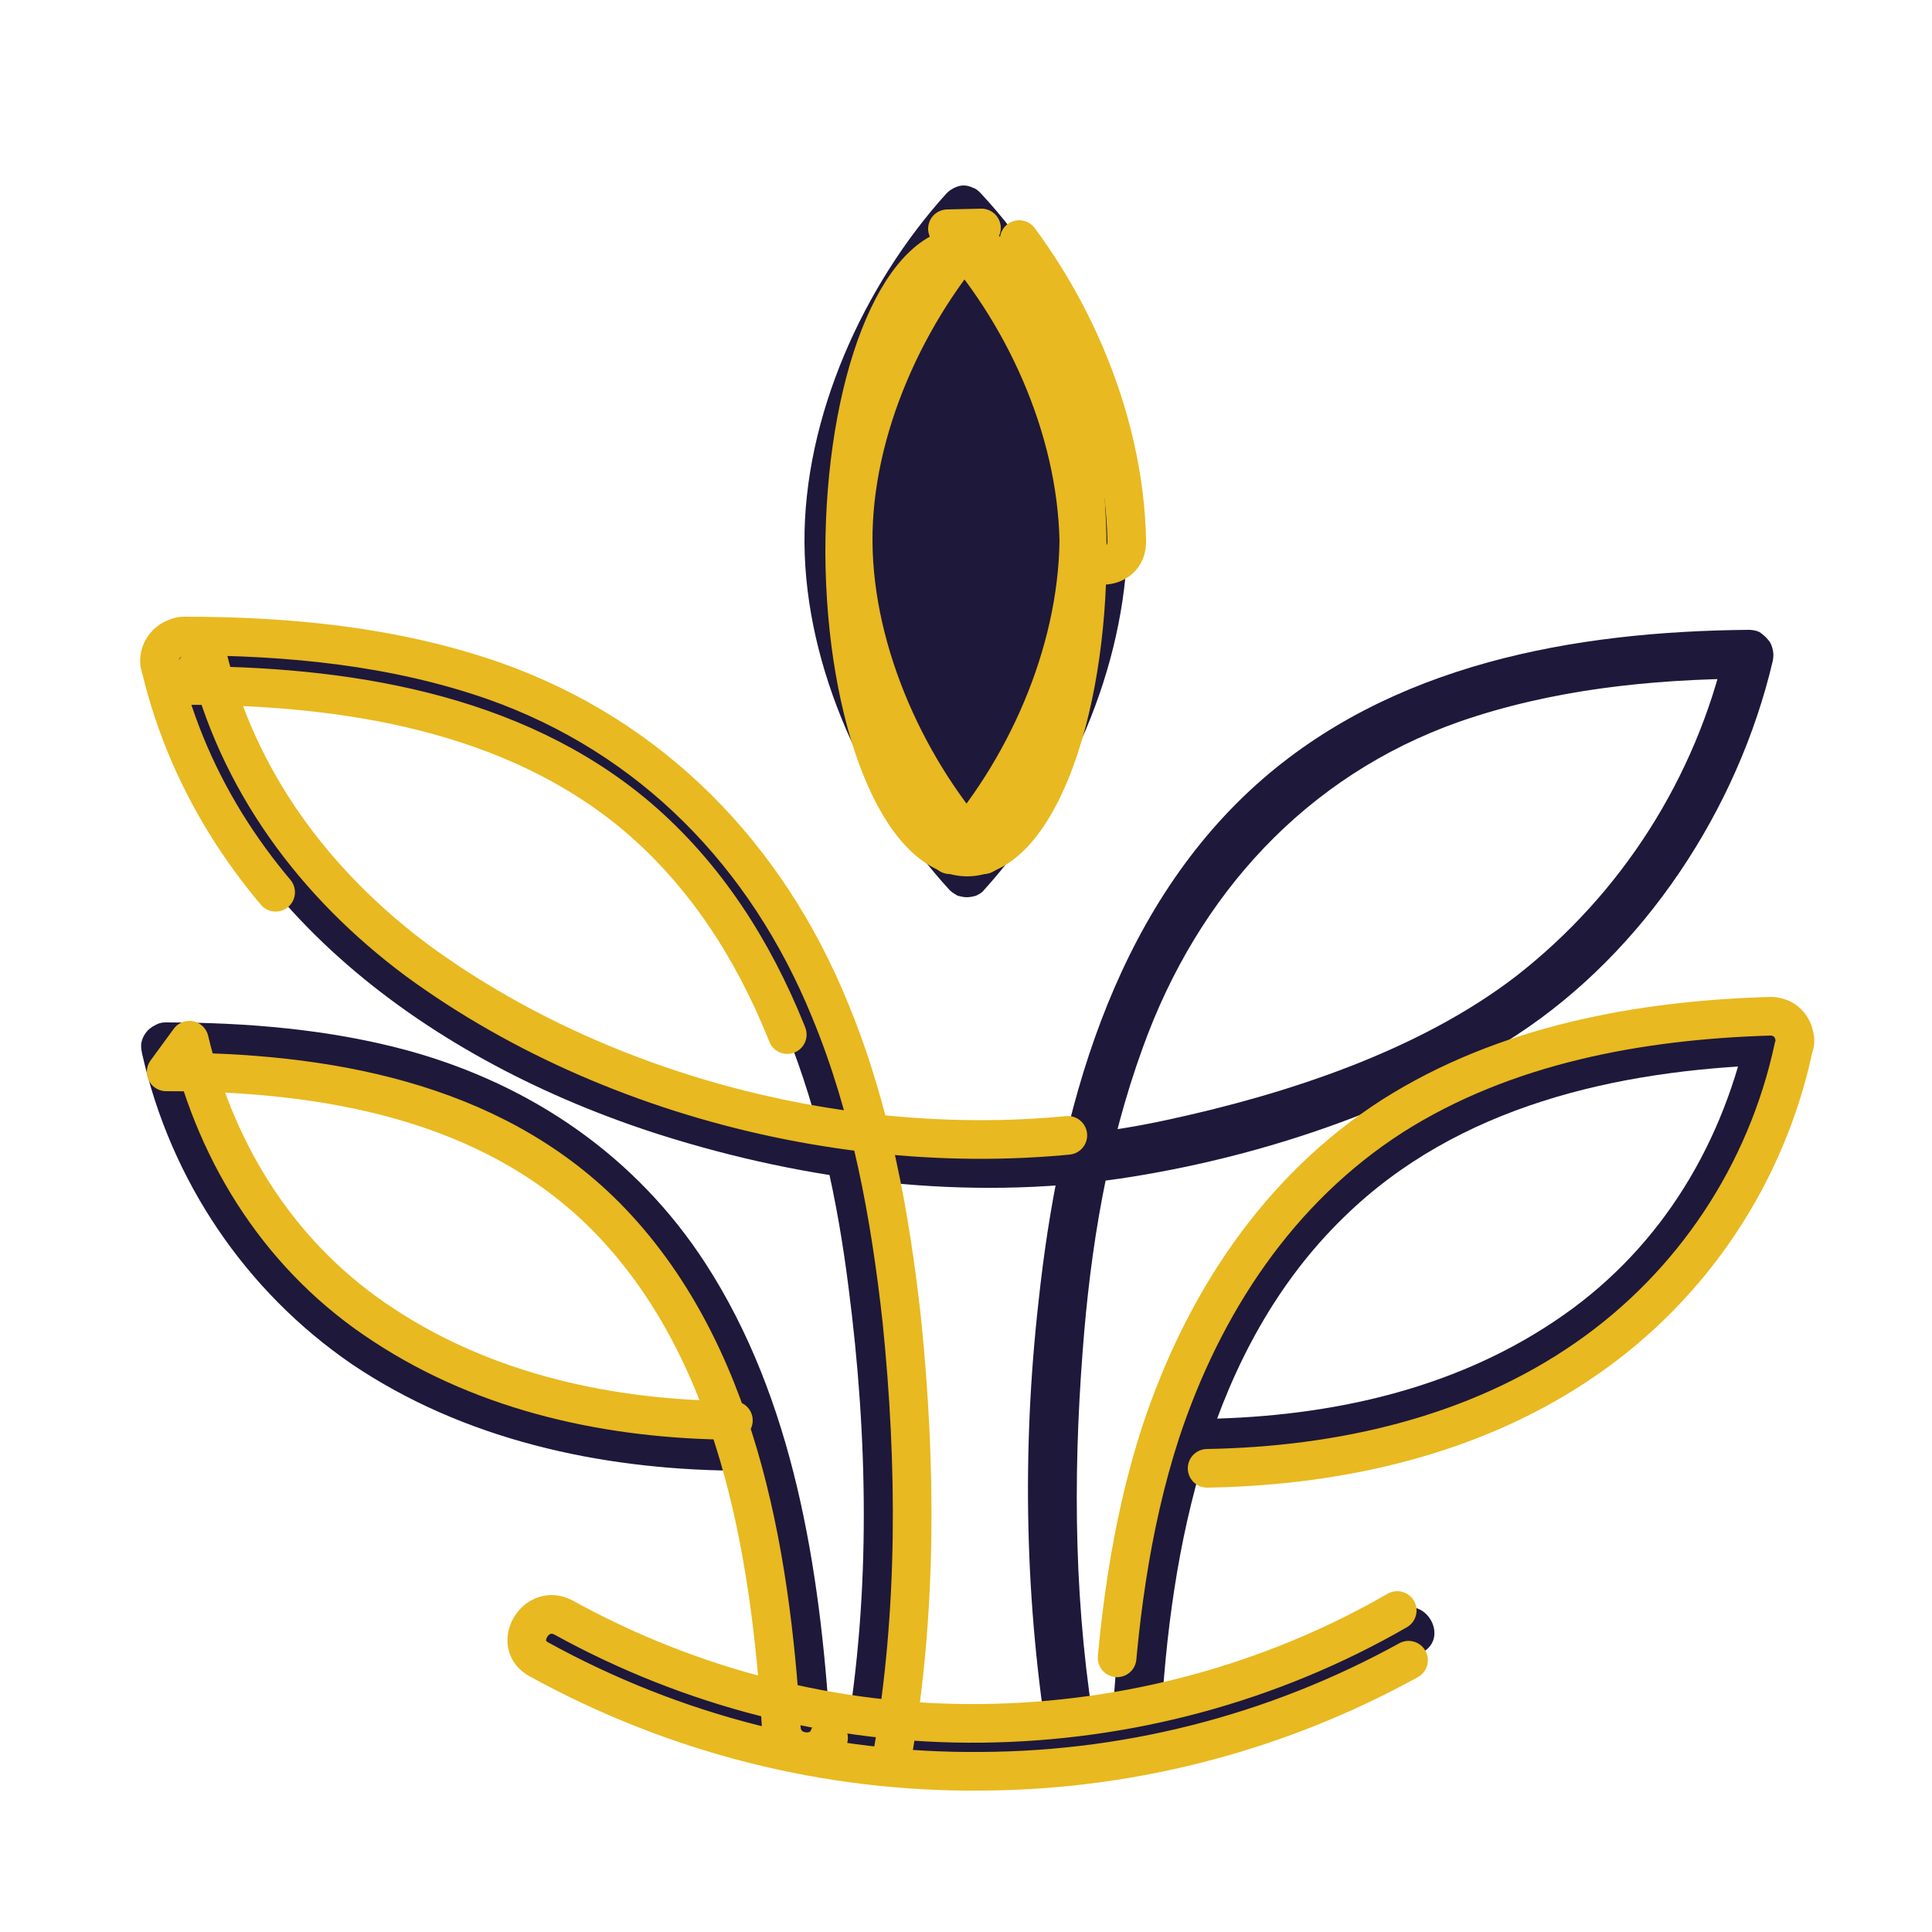
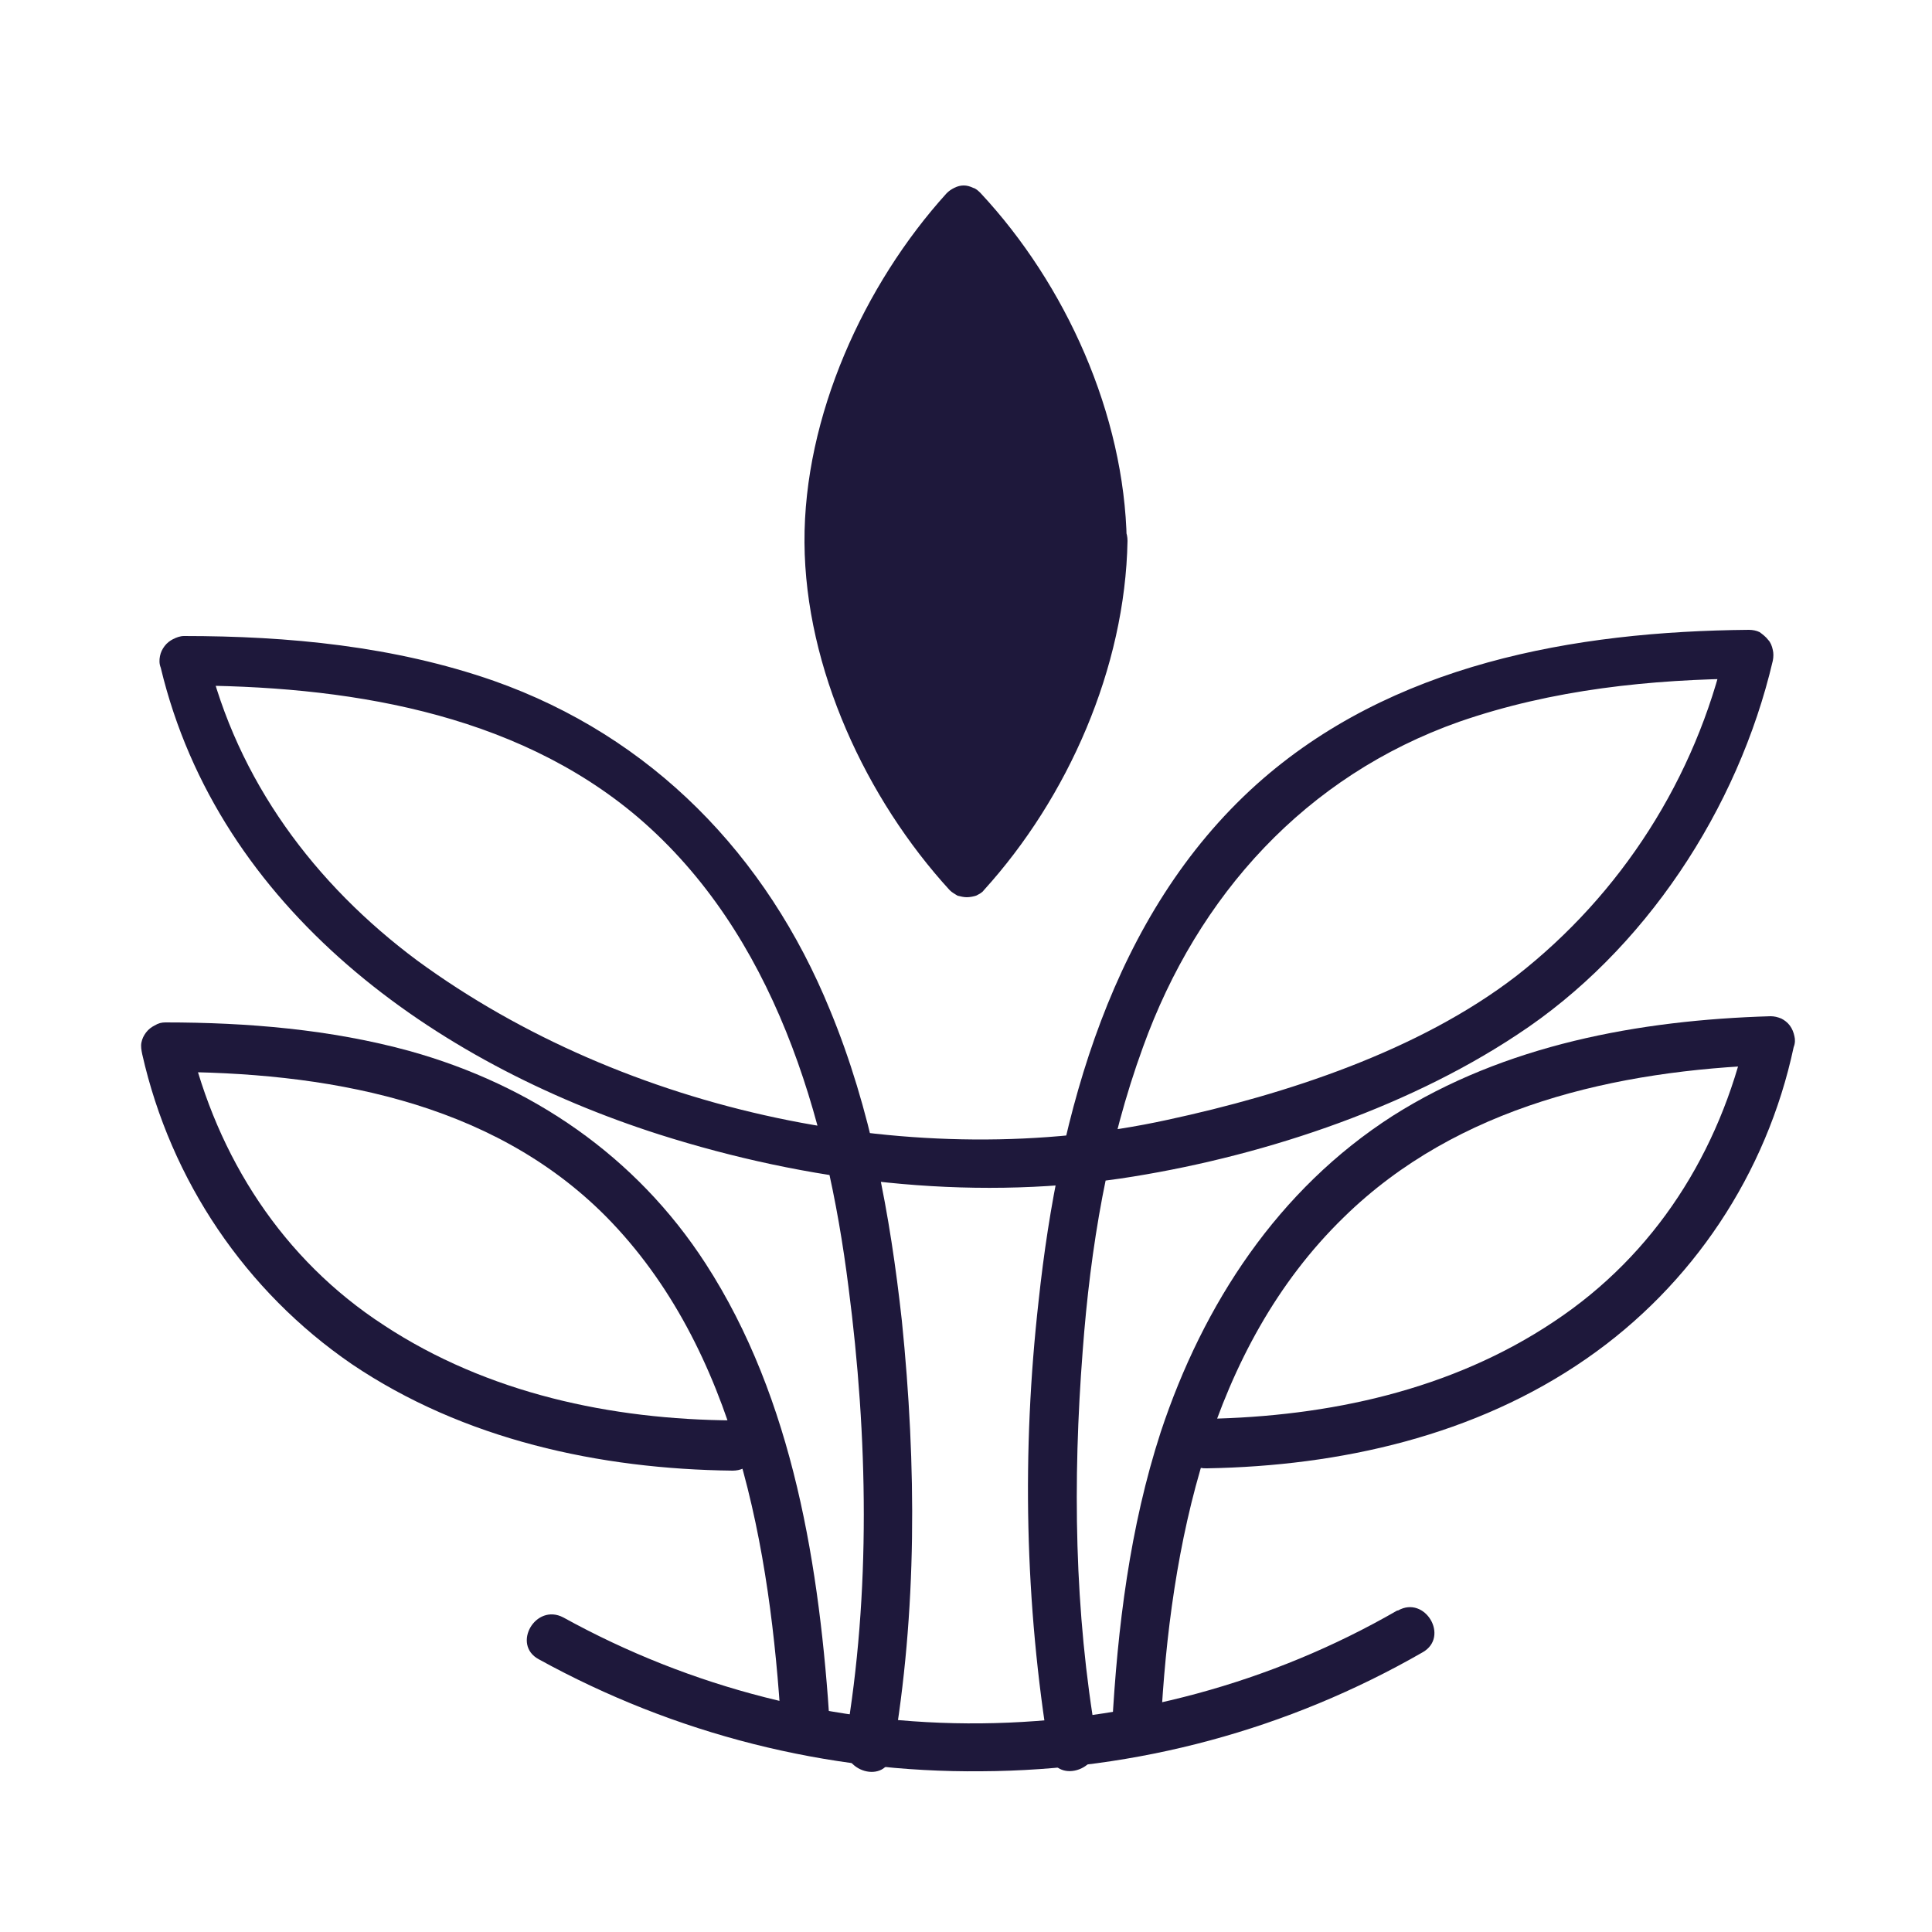
<svg xmlns="http://www.w3.org/2000/svg" width="72" height="72" viewBox="2 2 25 25" fill="none">
  <style>
    .edge-flow {
      fill: none;
      stroke: #e8b920;
      stroke-width: .5;
      stroke-linecap: round;
      stroke-linejoin: round;
-       stroke-dasharray: 24 76;
-       animation: lisno-edge-flow 2.2s linear infinite;
+       stroke-dasharray: 12 1000;
+       opacity: 0;
+       animation: lisno-edge-flow 6s linear infinite;
    }
    @keyframes lisno-edge-flow {
-       to { stroke-dashoffset: -100; }
+       0% { opacity: 1; stroke-dashoffset: 12; }
+       16.64% { opacity: 1; stroke-dashoffset: -100; }
+       16.65%, 100% { opacity: 0; stroke-dashoffset: -100; }
    }
    @media (prefers-reduced-motion: reduce) {
-       .edge-flow { animation: none; stroke-dasharray: none; }
+       .edge-flow { animation: none; opacity: 0; }
    }
  </style>
  <g fill="#1e183b">
    <path d="M15.96 9C15.94 10.47 15.26 11.99 14.29 13.06L14.73 13.06C13.76 12.01 13.05 10.47 13.04 9.01C13.03 7.55 13.74 6.01 14.7 4.95L14.26 4.96C15.24 6.02 15.93 7.53 15.96 9C15.96 9.42 16.59 9.42 16.58 9C16.55 7.36 15.79 5.68 14.69 4.5C14.66 4.47 14.63 4.44 14.59 4.43C14.55 4.41 14.51 4.4 14.47 4.4C14.43 4.4 14.39 4.41 14.35 4.43C14.31 4.45 14.28 4.47 14.25 4.5C13.18 5.68 12.4 7.39 12.41 9.02C12.42 10.65 13.21 12.34 14.29 13.52C14.32 13.55 14.36 13.57 14.39 13.59C14.43 13.6 14.47 13.61 14.51 13.61C14.55 13.61 14.6 13.6 14.63 13.59C14.67 13.57 14.71 13.55 14.73 13.52C15.82 12.32 16.56 10.64 16.59 9C16.59 8.58 15.96 8.59 15.96 9Z" />
    <path d="M20.08 22.84C18.45 23.78 16.59 24.28 14.7 24.3C12.8 24.32 10.94 23.84 9.29 22.93C8.93 22.74 8.62 23.28 8.97 23.47C10.73 24.44 12.7 24.94 14.7 24.92C16.71 24.91 18.67 24.38 20.41 23.38C20.76 23.18 20.44 22.64 20.09 22.84L20.08 22.84Z" />
    <path d="M13.55 24.7C13.87 22.85 13.86 20.96 13.67 19.09C13.52 17.73 13.27 16.35 12.74 15.07C11.92 13.06 10.43 11.53 8.39 10.81C7.1 10.36 5.73 10.23 4.38 10.23C4.33 10.23 4.28 10.25 4.24 10.27C4.2 10.29 4.16 10.32 4.13 10.36C4.1 10.4 4.08 10.44 4.07 10.49C4.06 10.54 4.06 10.59 4.08 10.64C4.83 13.77 7.62 15.75 10.53 16.68C12.45 17.29 14.5 17.54 16.5 17.25C18.24 16.99 20.15 16.37 21.63 15.39C23.28 14.31 24.49 12.47 24.94 10.55C24.95 10.5 24.95 10.45 24.94 10.41C24.93 10.36 24.91 10.31 24.88 10.28C24.85 10.24 24.81 10.21 24.77 10.18C24.73 10.16 24.68 10.15 24.63 10.15C22.37 10.17 20 10.59 18.26 12.15C16.39 13.83 15.7 16.41 15.44 18.83C15.22 20.78 15.26 22.75 15.58 24.69C15.65 25.09 16.25 24.92 16.19 24.52C15.9 22.85 15.88 21.16 16.01 19.48C16.11 18.14 16.33 16.81 16.79 15.55C17.5 13.58 18.9 12.04 20.88 11.34C22.09 10.92 23.36 10.79 24.63 10.78L24.33 10.38C23.94 12.07 22.98 13.57 21.62 14.63C20.36 15.6 18.64 16.16 17.11 16.49C13.87 17.2 10.09 16.4 7.4 14.43C6.07 13.44 5.07 12.1 4.68 10.47L4.38 10.87C6.43 10.87 8.64 11.2 10.26 12.58C12.01 14.08 12.7 16.43 12.98 18.66C13.23 20.59 13.27 22.61 12.94 24.53C12.87 24.93 13.47 25.1 13.54 24.7L13.55 24.7Z" />
    <path d="M11.49 20.38C9.91 20.37 8.31 20.03 6.97 19.15C5.66 18.3 4.81 16.98 4.45 15.46L4.15 15.87C6.18 15.87 8.34 16.23 9.84 17.74C11.53 19.45 11.97 22.05 12.11 24.36C12.13 24.77 12.76 24.77 12.74 24.36C12.61 22.3 12.27 20.11 11.13 18.35C10.23 16.96 8.88 16.04 7.3 15.6C6.28 15.32 5.2 15.23 4.14 15.23C4.09 15.23 4.05 15.24 4 15.27C3.96 15.29 3.92 15.32 3.89 15.36C3.86 15.4 3.84 15.44 3.83 15.49C3.82 15.54 3.83 15.59 3.84 15.64C4.21 17.28 5.18 18.71 6.55 19.65C8 20.63 9.76 21.01 11.48 21.03C11.89 21.03 11.89 20.39 11.48 20.39L11.49 20.38Z" />
    <path d="M17.62 21C19.34 20.97 21.09 20.58 22.53 19.58C23.9 18.63 24.86 17.19 25.21 15.55C25.23 15.5 25.23 15.45 25.22 15.41C25.21 15.36 25.19 15.31 25.16 15.27C25.13 15.23 25.09 15.2 25.05 15.18C25 15.16 24.96 15.15 24.91 15.15C23.21 15.2 21.47 15.52 20.02 16.44C18.54 17.39 17.57 18.87 17.02 20.53C16.62 21.76 16.46 23.06 16.39 24.35C16.37 24.76 17 24.75 17.02 24.34C17.14 22 17.65 19.44 19.39 17.75C20.86 16.31 22.92 15.85 24.91 15.78L24.6 15.38C24.25 16.91 23.42 18.23 22.11 19.1C20.78 19.99 19.19 20.33 17.61 20.36C17.2 20.36 17.2 21.01 17.61 21L17.62 21Z" />
    <path d="M14.52 13.09C15.38 13.08 16.07 11.31 16.07 9.13C16.06 6.95 15.35 5.19 14.48 5.19C13.62 5.2 12.93 6.97 12.93 9.15C12.94 11.32 13.65 13.09 14.52 13.09Z" />
    <path d="M13.35 9.84L13.25 9.87L13.24 9.93C13.22 9.91 13.21 9.89 13.19 9.87C13.18 9.85 13.18 9.87 13.17 9.87L13.15 9.92L13.07 9.92L13.06 9.84L13.09 9.8C13.05 9.74 13.01 9.73 12.98 9.71L12.96 9.79L12.94 9.67C12.94 9.6 12.96 9.58 12.97 9.58C13 9.59 13.02 9.59 13.04 9.61C13.08 9.56 13.14 9.58 13.18 9.51C13.18 9.45 13.16 9.48 13.15 9.46C13.14 9.44 13.14 9.43 13.13 9.41C13.13 9.4 13.13 9.38 13.14 9.37C13.14 9.35 13.09 9.32 13.04 9.32C13.04 9.31 13.04 9.3 13.05 9.29C13.05 9.28 13.06 9.27 13.06 9.27C13.1 9.24 13.14 9.27 13.17 9.34C13.18 9.32 13.2 9.31 13.21 9.31C13.24 9.3 13.27 9.27 13.29 9.24C13.35 9.18 13.41 9.14 13.47 9.2C13.47 9.2 13.48 9.21 13.48 9.21C13.49 9.21 13.49 9.2 13.5 9.2C13.55 9.18 13.61 9.17 13.67 9.17C13.7 9.17 13.74 9.15 13.77 9.15C13.81 9.14 13.86 9.14 13.9 9.16C13.9 9.16 13.9 9.17 13.91 9.17C13.91 9.17 13.92 9.16 13.92 9.16C13.95 9.13 13.98 9.16 14.01 9.16L14.26 9.19L14.33 9.3C14.35 9.3 14.38 9.3 14.4 9.3C14.42 9.3 14.43 9.31 14.44 9.32C14.48 9.35 14.51 9.32 14.54 9.37C14.56 9.32 14.58 9.35 14.6 9.36C14.6 9.37 14.61 9.37 14.61 9.37C14.62 9.37 14.63 9.37 14.63 9.36C14.64 9.36 14.65 9.36 14.66 9.36C14.69 9.39 14.73 9.42 14.77 9.4C14.77 9.4 14.77 9.4 14.77 9.4C14.77 9.4 14.78 9.4 14.78 9.4C14.81 9.43 14.83 9.42 14.85 9.39C14.87 9.38 14.88 9.38 14.9 9.37L14.88 9.44C14.93 9.44 14.98 9.48 15.03 9.41C15.06 9.41 15.09 9.42 15.12 9.43C15.13 9.43 15.13 9.45 15.14 9.48C15.14 9.48 15.14 9.48 15.14 9.48C15.17 9.49 15.2 9.46 15.23 9.48C15.26 9.5 15.29 9.51 15.32 9.51C15.34 9.53 15.36 9.53 15.39 9.52C15.41 9.52 15.43 9.5 15.45 9.48C15.47 9.52 15.49 9.56 15.51 9.56C15.56 9.56 15.61 9.57 15.66 9.6C15.68 9.61 15.7 9.61 15.73 9.61C15.75 9.61 15.77 9.62 15.8 9.63C15.84 9.65 15.88 9.65 15.93 9.64C15.93 9.59 15.92 9.6 15.91 9.6C15.89 9.6 15.87 9.6 15.85 9.6C15.83 9.6 15.82 9.57 15.8 9.52C15.82 9.48 15.84 9.52 15.85 9.52C15.87 9.52 15.88 9.52 15.9 9.52C15.92 9.54 15.93 9.56 15.94 9.58C15.94 9.61 15.95 9.64 15.95 9.66C15.99 9.7 16.03 9.65 16.07 9.74C16.07 9.75 16.06 9.76 16.06 9.76C16 9.77 15.94 9.76 15.88 9.74C15.87 9.73 15.85 9.73 15.84 9.73C15.77 9.73 15.7 9.73 15.62 9.72C15.61 9.71 15.6 9.71 15.59 9.72C15.58 9.72 15.57 9.73 15.56 9.75L15.4 9.73C15.4 9.72 15.39 9.72 15.39 9.73C15.3 9.8 15.2 9.75 15.11 9.76C15.1 9.76 15.09 9.76 15.08 9.76C15.04 9.71 14.99 9.73 14.95 9.73C14.93 9.72 14.92 9.72 14.9 9.71C14.9 9.71 14.89 9.7 14.89 9.7C14.84 9.76 14.8 9.69 14.75 9.69C14.71 9.69 14.66 9.69 14.61 9.69L14.47 9.69C14.46 9.7 14.44 9.7 14.42 9.69C14.4 9.68 14.38 9.67 14.37 9.65C14.36 9.63 14.34 9.62 14.33 9.62C14.31 9.62 14.3 9.62 14.28 9.64C14.27 9.64 14.26 9.65 14.25 9.65C14.22 9.66 14.19 9.61 14.15 9.65C14.11 9.69 14.08 9.66 14.05 9.66C14.01 9.66 13.98 9.66 13.95 9.66C13.91 9.66 13.88 9.68 13.85 9.68C13.83 9.69 13.82 9.69 13.81 9.69C13.75 9.67 13.68 9.68 13.62 9.7C13.62 9.71 13.61 9.71 13.6 9.7C13.55 9.7 13.51 9.71 13.47 9.73C13.42 9.75 13.39 9.78 13.35 9.82C13.35 9.83 13.35 9.84 13.35 9.84V9.84Z" />
    <path d="M14.7 8.45L14.66 8.41C14.66 8.41 14.66 8.4 14.66 8.39C14.67 8.38 14.68 8.37 14.7 8.37C14.73 8.37 14.77 8.37 14.8 8.37C14.83 8.37 14.86 8.42 14.9 8.43C14.91 8.44 14.92 8.45 14.93 8.47C14.95 8.49 14.97 8.5 14.98 8.48C15 8.46 15.02 8.46 15.04 8.48C15.07 8.47 15.1 8.5 15.13 8.51C15.16 8.51 15.22 8.51 15.26 8.51C15.29 8.51 15.32 8.52 15.35 8.53C15.38 8.54 15.4 8.54 15.43 8.54C15.5 8.54 15.56 8.56 15.63 8.59C15.67 8.6 15.73 8.61 15.77 8.62C15.78 8.63 15.79 8.63 15.8 8.64C15.79 8.66 15.79 8.68 15.79 8.68C15.77 8.69 15.75 8.69 15.72 8.69C15.72 8.69 15.71 8.69 15.7 8.69C15.69 8.7 15.68 8.7 15.68 8.71C15.67 8.71 15.67 8.72 15.66 8.72C15.65 8.72 15.64 8.72 15.64 8.72C15.6 8.72 15.56 8.72 15.53 8.72C15.51 8.72 15.5 8.72 15.49 8.71C15.47 8.69 15.45 8.69 15.43 8.69C15.41 8.69 15.39 8.71 15.38 8.71C15.36 8.72 15.34 8.69 15.32 8.7C15.31 8.72 15.29 8.69 15.27 8.71C15.25 8.72 15.23 8.7 15.21 8.69C15.13 8.68 15.05 8.68 14.97 8.69C14.92 8.7 14.87 8.7 14.82 8.67C14.79 8.66 14.77 8.67 14.75 8.68L14.75 8.75C14.73 8.75 14.71 8.75 14.69 8.75C14.66 8.75 14.63 8.76 14.6 8.79C14.59 8.8 14.57 8.81 14.55 8.81C14.53 8.82 14.5 8.81 14.49 8.8C14.44 8.79 14.39 8.78 14.34 8.78C14.29 8.78 14.24 8.78 14.2 8.78C14.17 8.78 14.14 8.79 14.11 8.8C14.09 8.79 14.07 8.79 14.05 8.79C14.03 8.79 14.01 8.8 13.99 8.81C13.97 8.81 13.94 8.81 13.92 8.81C13.95 8.8 13.98 8.75 14.01 8.74C13.99 8.73 13.96 8.72 13.94 8.73C13.91 8.73 13.89 8.74 13.87 8.76L13.85 8.83C13.82 8.84 13.8 8.87 13.76 8.83C13.77 8.82 13.77 8.81 13.78 8.8C13.79 8.79 13.8 8.78 13.81 8.77C13.82 8.76 13.82 8.75 13.83 8.74C13.74 8.73 13.65 8.74 13.56 8.76C13.55 8.76 13.54 8.77 13.53 8.78C13.5 8.77 13.48 8.75 13.45 8.78C13.45 8.79 13.44 8.79 13.44 8.79C13.44 8.79 13.43 8.79 13.43 8.79C13.38 8.77 13.32 8.8 13.27 8.77C13.27 8.77 13.27 8.77 13.26 8.77C13.26 8.77 13.25 8.77 13.25 8.77C13.25 8.78 13.24 8.78 13.23 8.78C13.22 8.79 13.21 8.79 13.2 8.78C13.18 8.78 13.16 8.79 13.14 8.8C13.12 8.81 13.11 8.83 13.1 8.85C13.08 8.88 13.06 8.87 13.04 8.88C13.01 8.89 13 8.87 12.99 8.87C12.99 8.79 13.02 8.8 13.03 8.77C13.04 8.73 13.02 8.73 13.01 8.73C13 8.73 12.98 8.73 12.97 8.73C12.95 8.71 12.94 8.7 12.94 8.68C12.93 8.66 12.93 8.64 12.93 8.62C12.97 8.63 13.01 8.62 13.05 8.6C13.09 8.58 13.12 8.55 13.14 8.51C13.16 8.53 13.18 8.54 13.2 8.55C13.23 8.54 13.25 8.54 13.27 8.53L13.33 8.52C13.34 8.52 13.35 8.52 13.36 8.52C13.37 8.51 13.38 8.5 13.39 8.49C13.39 8.47 13.39 8.45 13.39 8.43C13.47 8.42 13.54 8.42 13.62 8.42C13.67 8.43 13.72 8.42 13.76 8.4C13.8 8.38 13.83 8.37 13.87 8.37C13.88 8.37 13.89 8.36 13.91 8.35L13.93 8.39C13.97 8.4 14.01 8.39 14.04 8.38C14.06 8.38 14.08 8.38 14.09 8.38C14.11 8.38 14.14 8.4 14.16 8.39C14.21 8.38 14.25 8.43 14.3 8.42C14.34 8.47 14.38 8.44 14.42 8.46C14.46 8.47 14.5 8.48 14.54 8.48C14.55 8.48 14.56 8.48 14.57 8.48C14.59 8.47 14.61 8.46 14.63 8.46C14.65 8.46 14.67 8.46 14.69 8.47C14.69 8.47 14.69 8.46 14.7 8.45ZM14.14 8.71C14.16 8.73 14.18 8.73 14.19 8.71L14.14 8.71Z" />
    <path d="M13.6 7.69L13.69 7.66C13.7 7.66 13.71 7.65 13.72 7.66C13.75 7.68 13.77 7.65 13.79 7.63C13.87 7.66 13.95 7.66 14.03 7.65C14.05 7.65 14.06 7.63 14.07 7.62L14.04 7.58C14.07 7.55 14.09 7.56 14.11 7.57C14.14 7.58 14.14 7.58 14.15 7.58C14.23 7.56 14.3 7.56 14.38 7.57C14.39 7.57 14.39 7.59 14.4 7.6C14.38 7.6 14.36 7.58 14.34 7.61C14.36 7.64 14.37 7.63 14.39 7.62C14.39 7.61 14.39 7.6 14.4 7.6C14.41 7.58 14.43 7.56 14.45 7.57L14.45 7.62L14.51 7.63L14.54 7.69C14.56 7.68 14.58 7.67 14.61 7.66C14.63 7.67 14.65 7.68 14.67 7.69C14.75 7.71 14.82 7.72 14.9 7.72C14.94 7.72 14.98 7.73 15.02 7.74C15.05 7.75 15.07 7.73 15.1 7.73C15.11 7.74 15.13 7.74 15.14 7.75C15.21 7.76 15.28 7.77 15.34 7.78C15.37 7.78 15.39 7.79 15.41 7.8C15.42 7.81 15.44 7.79 15.46 7.79L15.54 7.82C15.5 7.85 15.5 7.84 15.46 7.84C15.43 7.84 15.4 7.84 15.37 7.84C15.31 7.83 15.24 7.84 15.17 7.85C15.17 7.85 15.17 7.85 15.17 7.85C15.16 7.85 15.16 7.85 15.16 7.85C15.09 7.83 15.01 7.83 14.94 7.85L14.96 7.89C14.93 7.92 14.9 7.88 14.87 7.89L14.9 7.84C14.87 7.83 14.84 7.83 14.81 7.83C14.77 7.83 14.74 7.84 14.72 7.85C14.7 7.86 14.68 7.88 14.67 7.86C14.64 7.83 14.62 7.84 14.59 7.85C14.56 7.86 14.54 7.84 14.52 7.84C14.51 7.84 14.49 7.84 14.48 7.84L14.44 7.91C14.48 7.95 14.52 7.97 14.56 7.94C14.59 7.92 14.62 7.93 14.66 7.93C14.62 7.97 14.61 7.98 14.58 7.98C14.55 7.99 14.53 7.98 14.5 7.98L14.29 7.98C14.28 7.99 14.27 7.98 14.25 7.98C14.24 7.98 14.23 7.97 14.22 7.97C14.22 7.96 14.21 7.95 14.2 7.96C14.15 7.97 14.09 7.95 14.04 7.97C14.03 7.98 14 7.98 13.99 7.97L13.86 8.07C13.78 8.05 13.71 7.98 13.64 8.04C13.63 8.03 13.62 8.02 13.61 8.02C13.59 8.01 13.58 8.02 13.56 8.02C13.49 8.05 13.42 8.06 13.35 8.07C13.34 8.07 13.33 8.07 13.32 8.07C13.31 8.08 13.29 8.09 13.27 8.09C13.24 8.08 13.21 8.07 13.19 8.06L13.21 7.93L13.25 7.9C13.27 7.89 13.3 7.94 13.31 7.88C13.3 7.86 13.29 7.84 13.28 7.82C13.27 7.8 13.29 7.8 13.29 7.8C13.32 7.8 13.36 7.8 13.39 7.79C13.4 7.79 13.41 7.77 13.41 7.76L13.41 7.77C13.43 7.77 13.45 7.77 13.46 7.77C13.48 7.76 13.5 7.76 13.51 7.75C13.54 7.73 13.57 7.71 13.6 7.69C13.6 7.69 13.61 7.68 13.61 7.67L13.6 7.69ZM14.2 7.61C14.23 7.64 14.23 7.64 14.24 7.64L14.27 7.63L14.31 7.61C14.29 7.6 14.27 7.59 14.25 7.59C14.24 7.6 14.22 7.6 14.2 7.61V7.61ZM14.01 7.78C14.01 7.82 14.02 7.83 14.04 7.83L14.04 7.83C14.05 7.83 14.06 7.83 14.06 7.81C14.05 7.79 14.06 7.79 14.05 7.79C14.04 7.79 14.03 7.78 14.01 7.78Z" />
    <path d="M14.5 7.68L14.49 7.59C14.5 7.54 14.51 7.56 14.52 7.58C14.53 7.59 14.56 7.62 14.58 7.58C14.59 7.57 14.59 7.57 14.6 7.56C14.6 7.56 14.6 7.56 14.61 7.57C14.68 7.6 14.75 7.61 14.82 7.6C14.93 7.61 15.05 7.64 15.16 7.67C15.28 7.7 15.4 7.72 15.51 7.73C15.52 7.73 15.54 7.73 15.54 7.79C15.54 7.79 15.53 7.82 15.53 7.82C15.47 7.76 15.42 7.79 15.37 7.78C15.32 7.76 15.24 7.78 15.17 7.76C15.07 7.74 14.96 7.72 14.86 7.72C14.82 7.72 14.78 7.69 14.73 7.68C14.66 7.67 14.58 7.67 14.5 7.66L14.5 7.68Z" />
    <path d="M14.54 8.76C14.59 8.54 14.45 8.32 14.23 8.26C14.01 8.21 13.78 8.35 13.73 8.58C13.68 8.8 13.82 9.02 14.04 9.08C14.26 9.13 14.49 8.99 14.54 8.76Z" />
  </g>
  <g>
-     <path class="edge-flow" pathLength="100" style="animation-delay: -0.0s" d="M15.96 9C15.94 10.47 15.26 11.99 14.29 13.06L14.73 13.06C13.76 12.01 13.05 10.47 13.04 9.01C13.03 7.55 13.74 6.01 14.7 4.95L14.26 4.96C15.24 6.02 15.93 7.53 15.96 9C15.96 9.42 16.59 9.42 16.58 9C16.55 7.36 15.79 5.68 14.69 4.5C14.66 4.47 14.63 4.44 14.59 4.43C14.55 4.41 14.51 4.4 14.47 4.4C14.43 4.4 14.39 4.41 14.35 4.43C14.31 4.45 14.28 4.47 14.25 4.5C13.18 5.68 12.4 7.39 12.41 9.02C12.42 10.65 13.21 12.34 14.29 13.52C14.32 13.55 14.36 13.57 14.39 13.59C14.43 13.6 14.47 13.61 14.51 13.61C14.55 13.61 14.6 13.6 14.63 13.59C14.67 13.57 14.71 13.55 14.73 13.52C15.82 12.32 16.56 10.64 16.59 9C16.59 8.58 15.96 8.59 15.96 9Z" />
-     <path class="edge-flow" pathLength="100" style="animation-delay: -0.3s" d="M20.08 22.84C18.45 23.78 16.59 24.28 14.7 24.3C12.8 24.32 10.94 23.84 9.29 22.93C8.93 22.74 8.62 23.28 8.97 23.47C10.73 24.44 12.7 24.94 14.7 24.92C16.71 24.91 18.67 24.38 20.41 23.38C20.76 23.18 20.44 22.64 20.09 22.84L20.08 22.84Z" />
-     <path class="edge-flow" pathLength="100" style="animation-delay: -0.6s" d="M13.55 24.7C13.87 22.85 13.86 20.96 13.67 19.09C13.52 17.73 13.27 16.35 12.74 15.07C11.92 13.06 10.43 11.53 8.39 10.81C7.1 10.36 5.73 10.23 4.38 10.23C4.33 10.23 4.28 10.25 4.24 10.27C4.2 10.29 4.16 10.32 4.13 10.36C4.1 10.4 4.08 10.44 4.07 10.49C4.06 10.54 4.06 10.59 4.08 10.64C4.83 13.77 7.62 15.75 10.53 16.68C12.45 17.29 14.5 17.54 16.5 17.25C18.24 16.99 20.15 16.37 21.63 15.39C23.28 14.31 24.49 12.47 24.94 10.55C24.95 10.5 24.95 10.45 24.94 10.41C24.93 10.36 24.91 10.31 24.88 10.28C24.85 10.24 24.81 10.21 24.77 10.18C24.73 10.16 24.68 10.15 24.63 10.15C22.37 10.17 20 10.59 18.26 12.15C16.39 13.83 15.7 16.41 15.44 18.83C15.22 20.78 15.26 22.75 15.58 24.69C15.65 25.09 16.25 24.92 16.19 24.52C15.9 22.85 15.88 21.16 16.01 19.48C16.11 18.14 16.33 16.81 16.79 15.55C17.5 13.58 18.9 12.04 20.88 11.34C22.09 10.92 23.36 10.79 24.63 10.78L24.33 10.38C23.94 12.07 22.98 13.57 21.62 14.63C20.36 15.6 18.64 16.16 17.11 16.49C13.87 17.2 10.09 16.4 7.4 14.43C6.07 13.44 5.07 12.1 4.68 10.47L4.38 10.87C6.43 10.87 8.64 11.2 10.26 12.58C12.01 14.08 12.7 16.43 12.98 18.66C13.23 20.59 13.27 22.61 12.94 24.53C12.87 24.93 13.47 25.1 13.54 24.7L13.55 24.7Z" />
-     <path class="edge-flow" pathLength="100" style="animation-delay: -0.9s" d="M11.49 20.38C9.91 20.37 8.31 20.03 6.97 19.15C5.66 18.3 4.81 16.98 4.45 15.46L4.15 15.87C6.18 15.87 8.34 16.23 9.84 17.74C11.53 19.45 11.97 22.05 12.11 24.36C12.13 24.77 12.76 24.77 12.74 24.36C12.61 22.3 12.27 20.11 11.13 18.35C10.23 16.96 8.88 16.04 7.3 15.6C6.28 15.32 5.2 15.23 4.14 15.23C4.09 15.23 4.05 15.24 4 15.27C3.96 15.29 3.92 15.32 3.89 15.36C3.86 15.4 3.84 15.44 3.83 15.49C3.82 15.54 3.83 15.59 3.84 15.64C4.21 17.28 5.18 18.71 6.55 19.65C8 20.63 9.76 21.01 11.48 21.03C11.89 21.03 11.89 20.39 11.48 20.39L11.49 20.38Z" />
-     <path class="edge-flow" pathLength="100" style="animation-delay: -1.2s" d="M17.62 21C19.34 20.97 21.09 20.58 22.53 19.58C23.9 18.63 24.86 17.19 25.21 15.55C25.23 15.5 25.23 15.45 25.22 15.41C25.21 15.36 25.19 15.31 25.16 15.27C25.13 15.23 25.09 15.2 25.05 15.18C25 15.16 24.96 15.15 24.91 15.15C23.21 15.2 21.47 15.52 20.02 16.44C18.54 17.39 17.57 18.87 17.02 20.53C16.62 21.76 16.46 23.06 16.39 24.35C16.37 24.76 17 24.75 17.02 24.34C17.14 22 17.65 19.44 19.39 17.75C20.86 16.31 22.92 15.85 24.91 15.78L24.6 15.38C24.25 16.91 23.42 18.23 22.11 19.1C20.78 19.99 19.19 20.33 17.61 20.36C17.2 20.36 17.2 21.01 17.61 21L17.62 21Z" />
-     <path class="edge-flow" pathLength="100" style="animation-delay: -1.5s" d="M14.52 13.09C15.38 13.08 16.07 11.31 16.07 9.13C16.06 6.95 15.35 5.19 14.48 5.19C13.62 5.2 12.93 6.97 12.93 9.15C12.94 11.32 13.65 13.09 14.52 13.09Z" />
+     <path class="edge-flow" pathLength="100" style="animation-delay: 0s" d="M15.96 9C15.94 10.47 15.26 11.99 14.29 13.06L14.73 13.06C13.76 12.01 13.05 10.47 13.04 9.01C13.03 7.55 13.74 6.01 14.7 4.95L14.26 4.96C15.24 6.02 15.93 7.53 15.96 9C15.96 9.42 16.59 9.42 16.58 9C16.55 7.36 15.79 5.68 14.69 4.5C14.66 4.47 14.63 4.44 14.59 4.43C14.55 4.41 14.51 4.4 14.47 4.4C14.43 4.4 14.39 4.41 14.35 4.43C14.31 4.45 14.28 4.47 14.25 4.5C13.18 5.68 12.4 7.39 12.41 9.02C12.42 10.65 13.21 12.34 14.29 13.52C14.32 13.55 14.36 13.57 14.39 13.59C14.43 13.6 14.47 13.61 14.51 13.61C14.55 13.61 14.6 13.6 14.63 13.59C14.67 13.57 14.71 13.55 14.73 13.52C15.82 12.32 16.56 10.64 16.59 9C16.59 8.58 15.96 8.59 15.96 9Z" />
+     <path class="edge-flow" pathLength="100" style="animation-delay: 1s" d="M20.08 22.84C18.45 23.78 16.59 24.28 14.7 24.3C12.8 24.32 10.94 23.84 9.29 22.93C8.93 22.74 8.62 23.28 8.97 23.47C10.73 24.44 12.7 24.94 14.7 24.92C16.71 24.91 18.67 24.38 20.41 23.38C20.76 23.18 20.44 22.64 20.09 22.84L20.08 22.84Z" />
+     <path class="edge-flow" pathLength="100" style="animation-delay: 2s" d="M13.55 24.7C13.87 22.85 13.86 20.96 13.67 19.09C13.52 17.73 13.27 16.35 12.74 15.07C11.92 13.06 10.43 11.53 8.39 10.81C7.1 10.36 5.73 10.23 4.38 10.23C4.33 10.23 4.28 10.25 4.24 10.27C4.2 10.29 4.16 10.32 4.13 10.36C4.1 10.4 4.08 10.44 4.07 10.49C4.06 10.54 4.06 10.59 4.08 10.64C4.83 13.77 7.62 15.75 10.53 16.68C12.45 17.29 14.5 17.54 16.5 17.25C18.24 16.99 20.15 16.37 21.63 15.39C23.28 14.31 24.49 12.47 24.94 10.55C24.95 10.5 24.95 10.45 24.94 10.41C24.93 10.36 24.91 10.31 24.88 10.28C24.85 10.24 24.81 10.21 24.77 10.18C24.73 10.16 24.68 10.15 24.63 10.15C22.37 10.17 20 10.59 18.26 12.15C16.39 13.83 15.7 16.41 15.44 18.83C15.22 20.78 15.26 22.75 15.58 24.69C15.65 25.09 16.25 24.92 16.19 24.52C15.9 22.85 15.88 21.16 16.01 19.48C16.11 18.14 16.33 16.81 16.79 15.55C17.5 13.58 18.9 12.04 20.88 11.34C22.09 10.92 23.36 10.79 24.63 10.78L24.33 10.38C23.94 12.07 22.98 13.57 21.62 14.63C20.36 15.6 18.64 16.16 17.11 16.49C13.87 17.2 10.09 16.4 7.4 14.43C6.07 13.44 5.07 12.1 4.68 10.47L4.38 10.87C6.43 10.87 8.64 11.2 10.26 12.58C12.01 14.08 12.7 16.43 12.98 18.66C13.23 20.59 13.27 22.61 12.94 24.53C12.87 24.93 13.47 25.1 13.54 24.7L13.55 24.7Z" />
+     <path class="edge-flow" pathLength="100" style="animation-delay: 3s" d="M11.49 20.38C9.91 20.37 8.31 20.03 6.97 19.15C5.66 18.3 4.81 16.98 4.45 15.46L4.15 15.87C6.18 15.87 8.34 16.23 9.84 17.74C11.53 19.45 11.97 22.05 12.11 24.36C12.13 24.77 12.76 24.77 12.74 24.36C12.61 22.3 12.27 20.11 11.13 18.35C10.23 16.96 8.88 16.04 7.3 15.6C6.28 15.32 5.2 15.23 4.14 15.23C4.09 15.23 4.05 15.24 4 15.27C3.96 15.29 3.92 15.32 3.89 15.36C3.86 15.4 3.84 15.44 3.83 15.49C3.82 15.54 3.83 15.59 3.84 15.64C4.21 17.28 5.18 18.71 6.55 19.65C8 20.63 9.76 21.01 11.48 21.03C11.89 21.03 11.89 20.39 11.48 20.39L11.49 20.38Z" />
+     <path class="edge-flow" pathLength="100" style="animation-delay: 4s" d="M17.62 21C19.34 20.97 21.09 20.58 22.53 19.58C23.9 18.63 24.86 17.19 25.21 15.55C25.23 15.5 25.23 15.45 25.22 15.41C25.21 15.36 25.19 15.31 25.16 15.27C25.13 15.23 25.09 15.2 25.05 15.18C25 15.16 24.96 15.15 24.91 15.15C23.21 15.2 21.47 15.52 20.02 16.44C18.54 17.39 17.57 18.87 17.02 20.53C16.62 21.76 16.46 23.06 16.39 24.35C16.37 24.76 17 24.75 17.02 24.34C17.14 22 17.65 19.44 19.39 17.75C20.86 16.31 22.92 15.85 24.91 15.78L24.6 15.38C24.25 16.91 23.42 18.23 22.11 19.1C20.78 19.99 19.19 20.33 17.61 20.36C17.2 20.36 17.2 21.01 17.61 21L17.62 21Z" />
+     <path class="edge-flow" pathLength="100" style="animation-delay: 5s" d="M14.52 13.09C15.38 13.08 16.07 11.31 16.07 9.13C16.06 6.95 15.35 5.19 14.48 5.19C13.62 5.2 12.93 6.97 12.93 9.15C12.94 11.32 13.65 13.09 14.52 13.09Z" />
  </g>
</svg>
